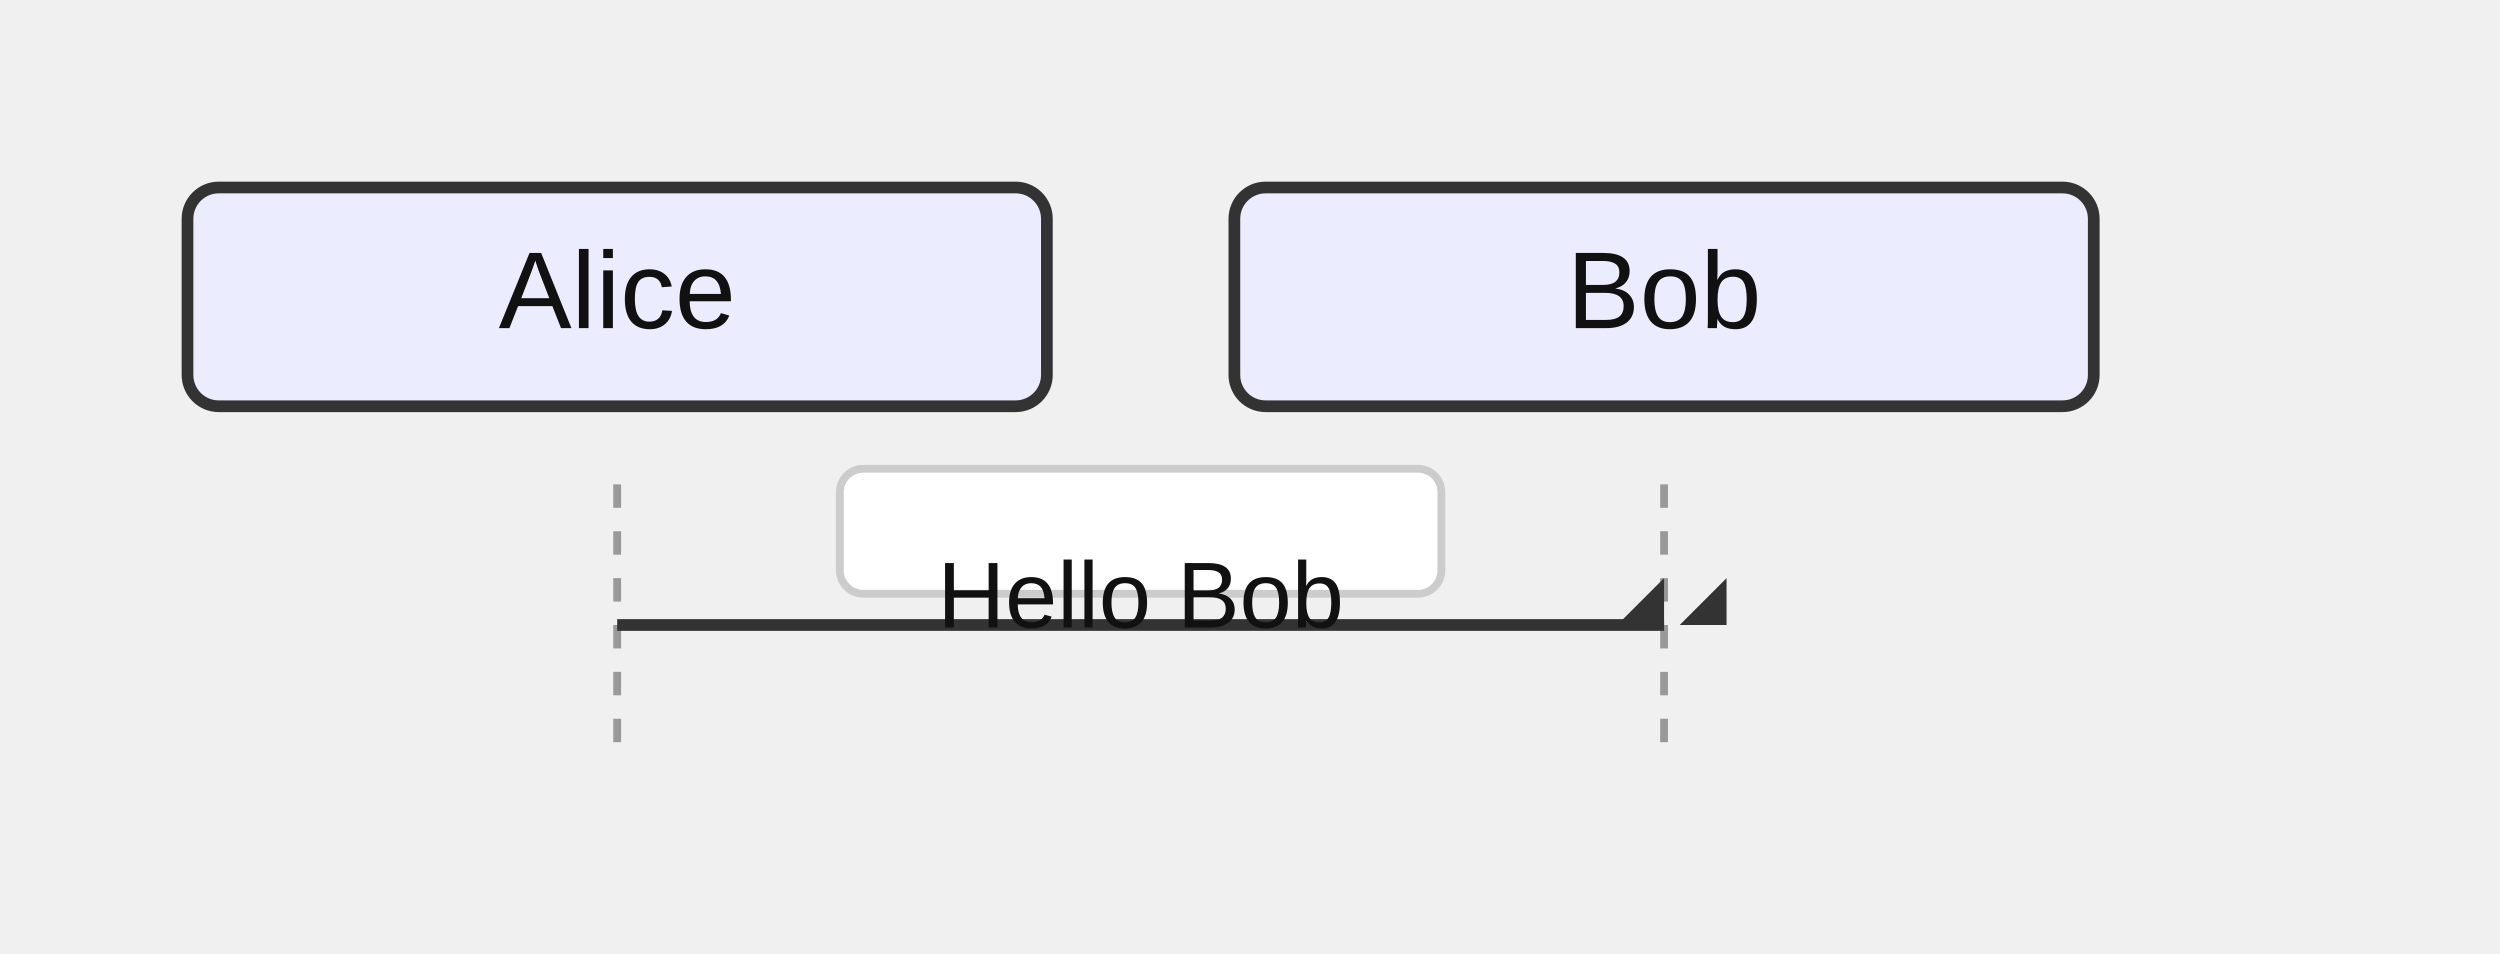
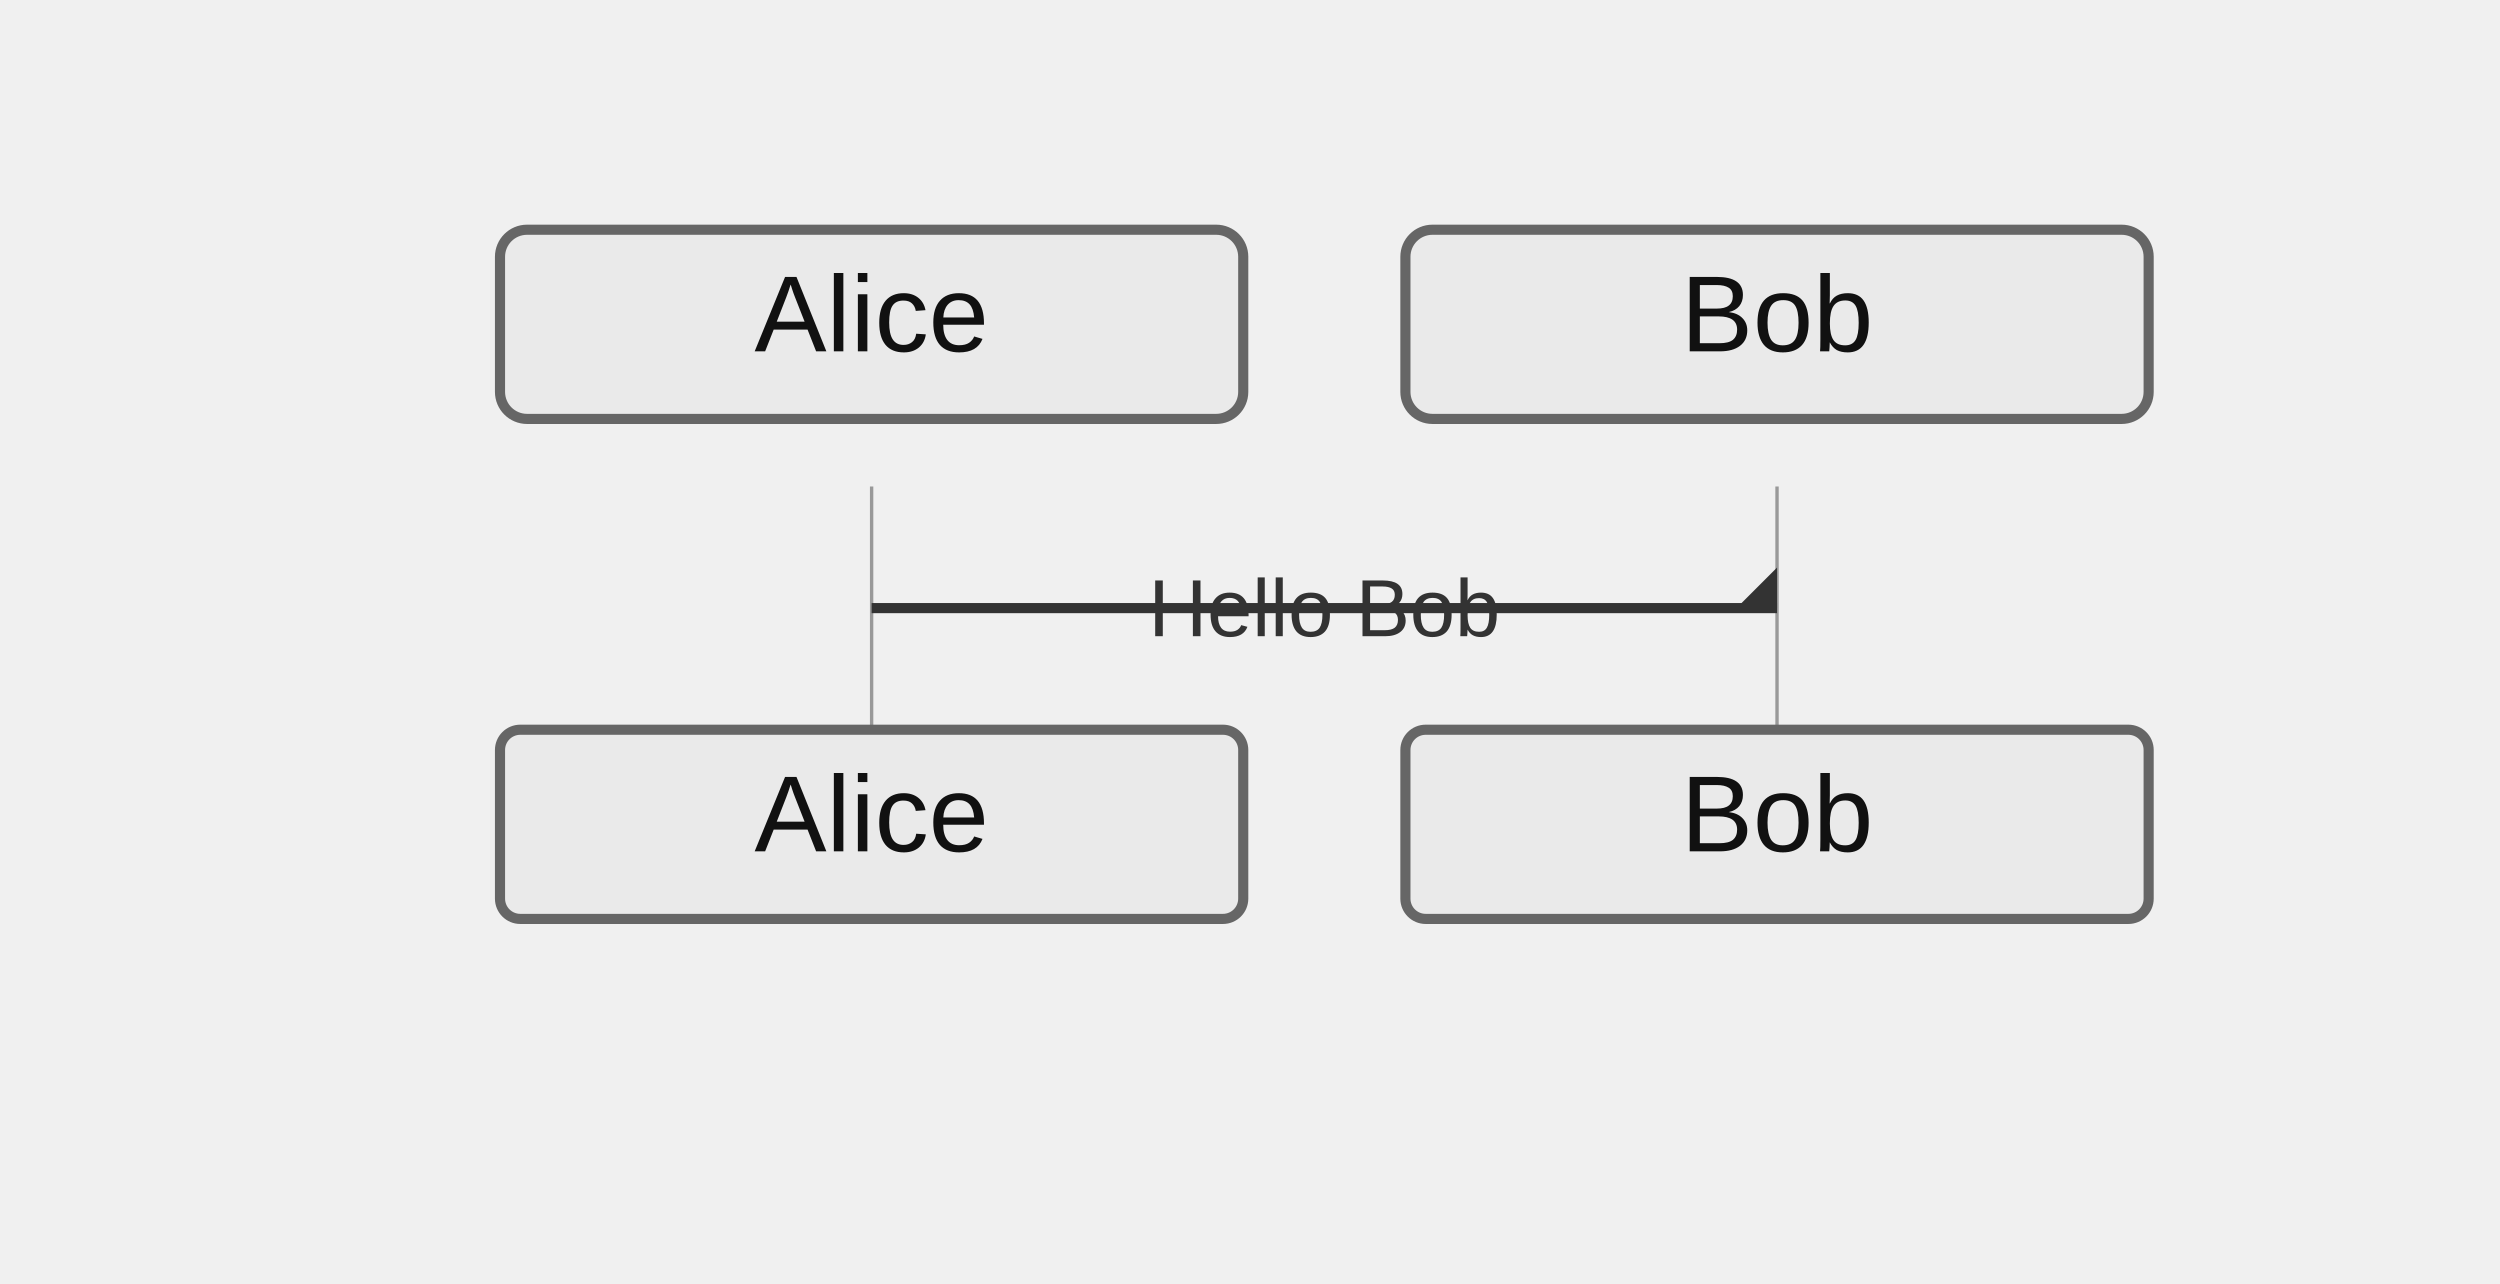
- <svg xmlns="http://www.w3.org/2000/svg" width="320" height="122" viewBox="0 0 320 122">
+ <svg xmlns="http://www.w3.org/2000/svg" width="370" height="190" viewBox="-50 -10 370 190">
  <style>
-     .actor-rect { fill: #ECECFF; stroke: #333; stroke-width: 1.5px; }
-     .actor-label { font-family: Arial, sans-serif; font-size: 14px; fill: #111; }
-     .lifeline { stroke: #999; stroke-dasharray: 3 3; }
-     .activation { fill: #f2f2f2; stroke: #666; stroke-width: 1px; }
+     .actor-rect { fill: #eaeaea; stroke: #666; stroke-width: 1.5px; }
+     .actor-label { font-family: "Trebuchet MS", Verdana, Arial, sans-serif; font-size: 16px; fill: #111; }
+     .lifeline { stroke: #999; stroke-width: 0.5px; }
+     .activation { fill: #f4f4f4; stroke: #666; stroke-width: 1px; }
    .msg-line { stroke: #333; stroke-width: 1.5px; fill: none; }
-     .msg-line.dotted { stroke-dasharray: 4 3; }
+     .msg-line.dotted { stroke-dasharray: 2 2; }
    .msg-line.thick { stroke-width: 3px; }
-     .msg-label { font-family: Arial, sans-serif; font-size: 12px; fill: #111; dominant-baseline: hanging; }
-     .msg-label-bg { fill: #ffffff; stroke: #cccccc; stroke-width: 1px; rx: 3; }
-     .msg-badge { fill: #fff; stroke: #999; stroke-width: 1px; }
-     .msg-badge-text { font-family: Arial, sans-serif; font-size: 10px; fill: #333; dominant-baseline: middle; }
+     .msg-label { font-family: "Trebuchet MS", Verdana, Arial, sans-serif; font-size: 12px; fill: #333; dominant-baseline: central; }
    .arrowhead { fill: #333; }
    .openhead { fill: none; stroke: #333; stroke-width: 1.5px; }
    .crosshead { stroke: #333; stroke-width: 1.5px; }
-     .note { fill: #fff8dc; stroke: #d2b48c; stroke-width: 1px; }
-     .note-text { font-family: Arial, sans-serif; font-size: 12px; fill: #333; }
+     .note { fill: #fff5ad; stroke: #aaaa33; stroke-width: 1px; }
+     .note-text { font-family: "Trebuchet MS", Verdana, Arial, sans-serif; font-size: 12px; fill: #333; }
    .group-frame { fill: none; stroke: #999; stroke-width: 1px; rx: 4; }
    .group-title { font-family: Arial, sans-serif; font-size: 12px; fill: #333; }
    .group-title-bg { fill: #ffffff; stroke: #999; stroke-width: 1px; rx: 3; }
  </style>
  <g class="actor" transform="translate(24,24)">
-     <rect class="actor-rect" width="110" height="28" rx="4" />
+     <rect class="actor-rect" width="110" height="28" rx="4" fill="#eaeaea" stroke="#666" />
    <text class="actor-label" x="55" y="18" text-anchor="middle">Alice</text>
  </g>
  <g class="actor" transform="translate(158,24)">
-     <rect class="actor-rect" width="110" height="28" rx="4" />
+     <rect class="actor-rect" width="110" height="28" rx="4" fill="#eaeaea" stroke="#666" />
    <text class="actor-label" x="55" y="18" text-anchor="middle">Bob</text>
  </g>
  <line class="lifeline" x1="79" y1="62" x2="79" y2="98" />
  <line class="lifeline" x1="213" y1="62" x2="213" y2="98" />
  <path class="msg-line solid" d="M 79 80 L 213 80" />
  <path class="arrowhead" transform="translate(213,80) rotate(0.00)" d="M 0 0 L 0 -6 L -6 0 Z" />
-   <path class="arrowhead" transform="translate(221,80) rotate(0.00)" d="M 0 0 L 0 -6 L -6 0 Z" />
-   <rect class="msg-label-bg" x="107.5" y="60" width="77" height="16" rx="3" />
-   <text class="msg-label" x="146" y="72" text-anchor="middle">Hello Bob</text>
+   <text class="msg-label" x="146" y="80" text-anchor="middle">Hello Bob</text>
+   <g class="actor" transform="translate(24,98)">
+     <rect class="actor-rect" width="110" height="28" rx="3" fill="#eaeaea" stroke="#666" />
+     <text class="actor-label" x="55" y="18" text-anchor="middle">Alice</text>
+   </g>
+   <g class="actor" transform="translate(158,98)">
+     <rect class="actor-rect" width="110" height="28" rx="3" fill="#eaeaea" stroke="#666" />
+     <text class="actor-label" x="55" y="18" text-anchor="middle">Bob</text>
+   </g>
</svg>
